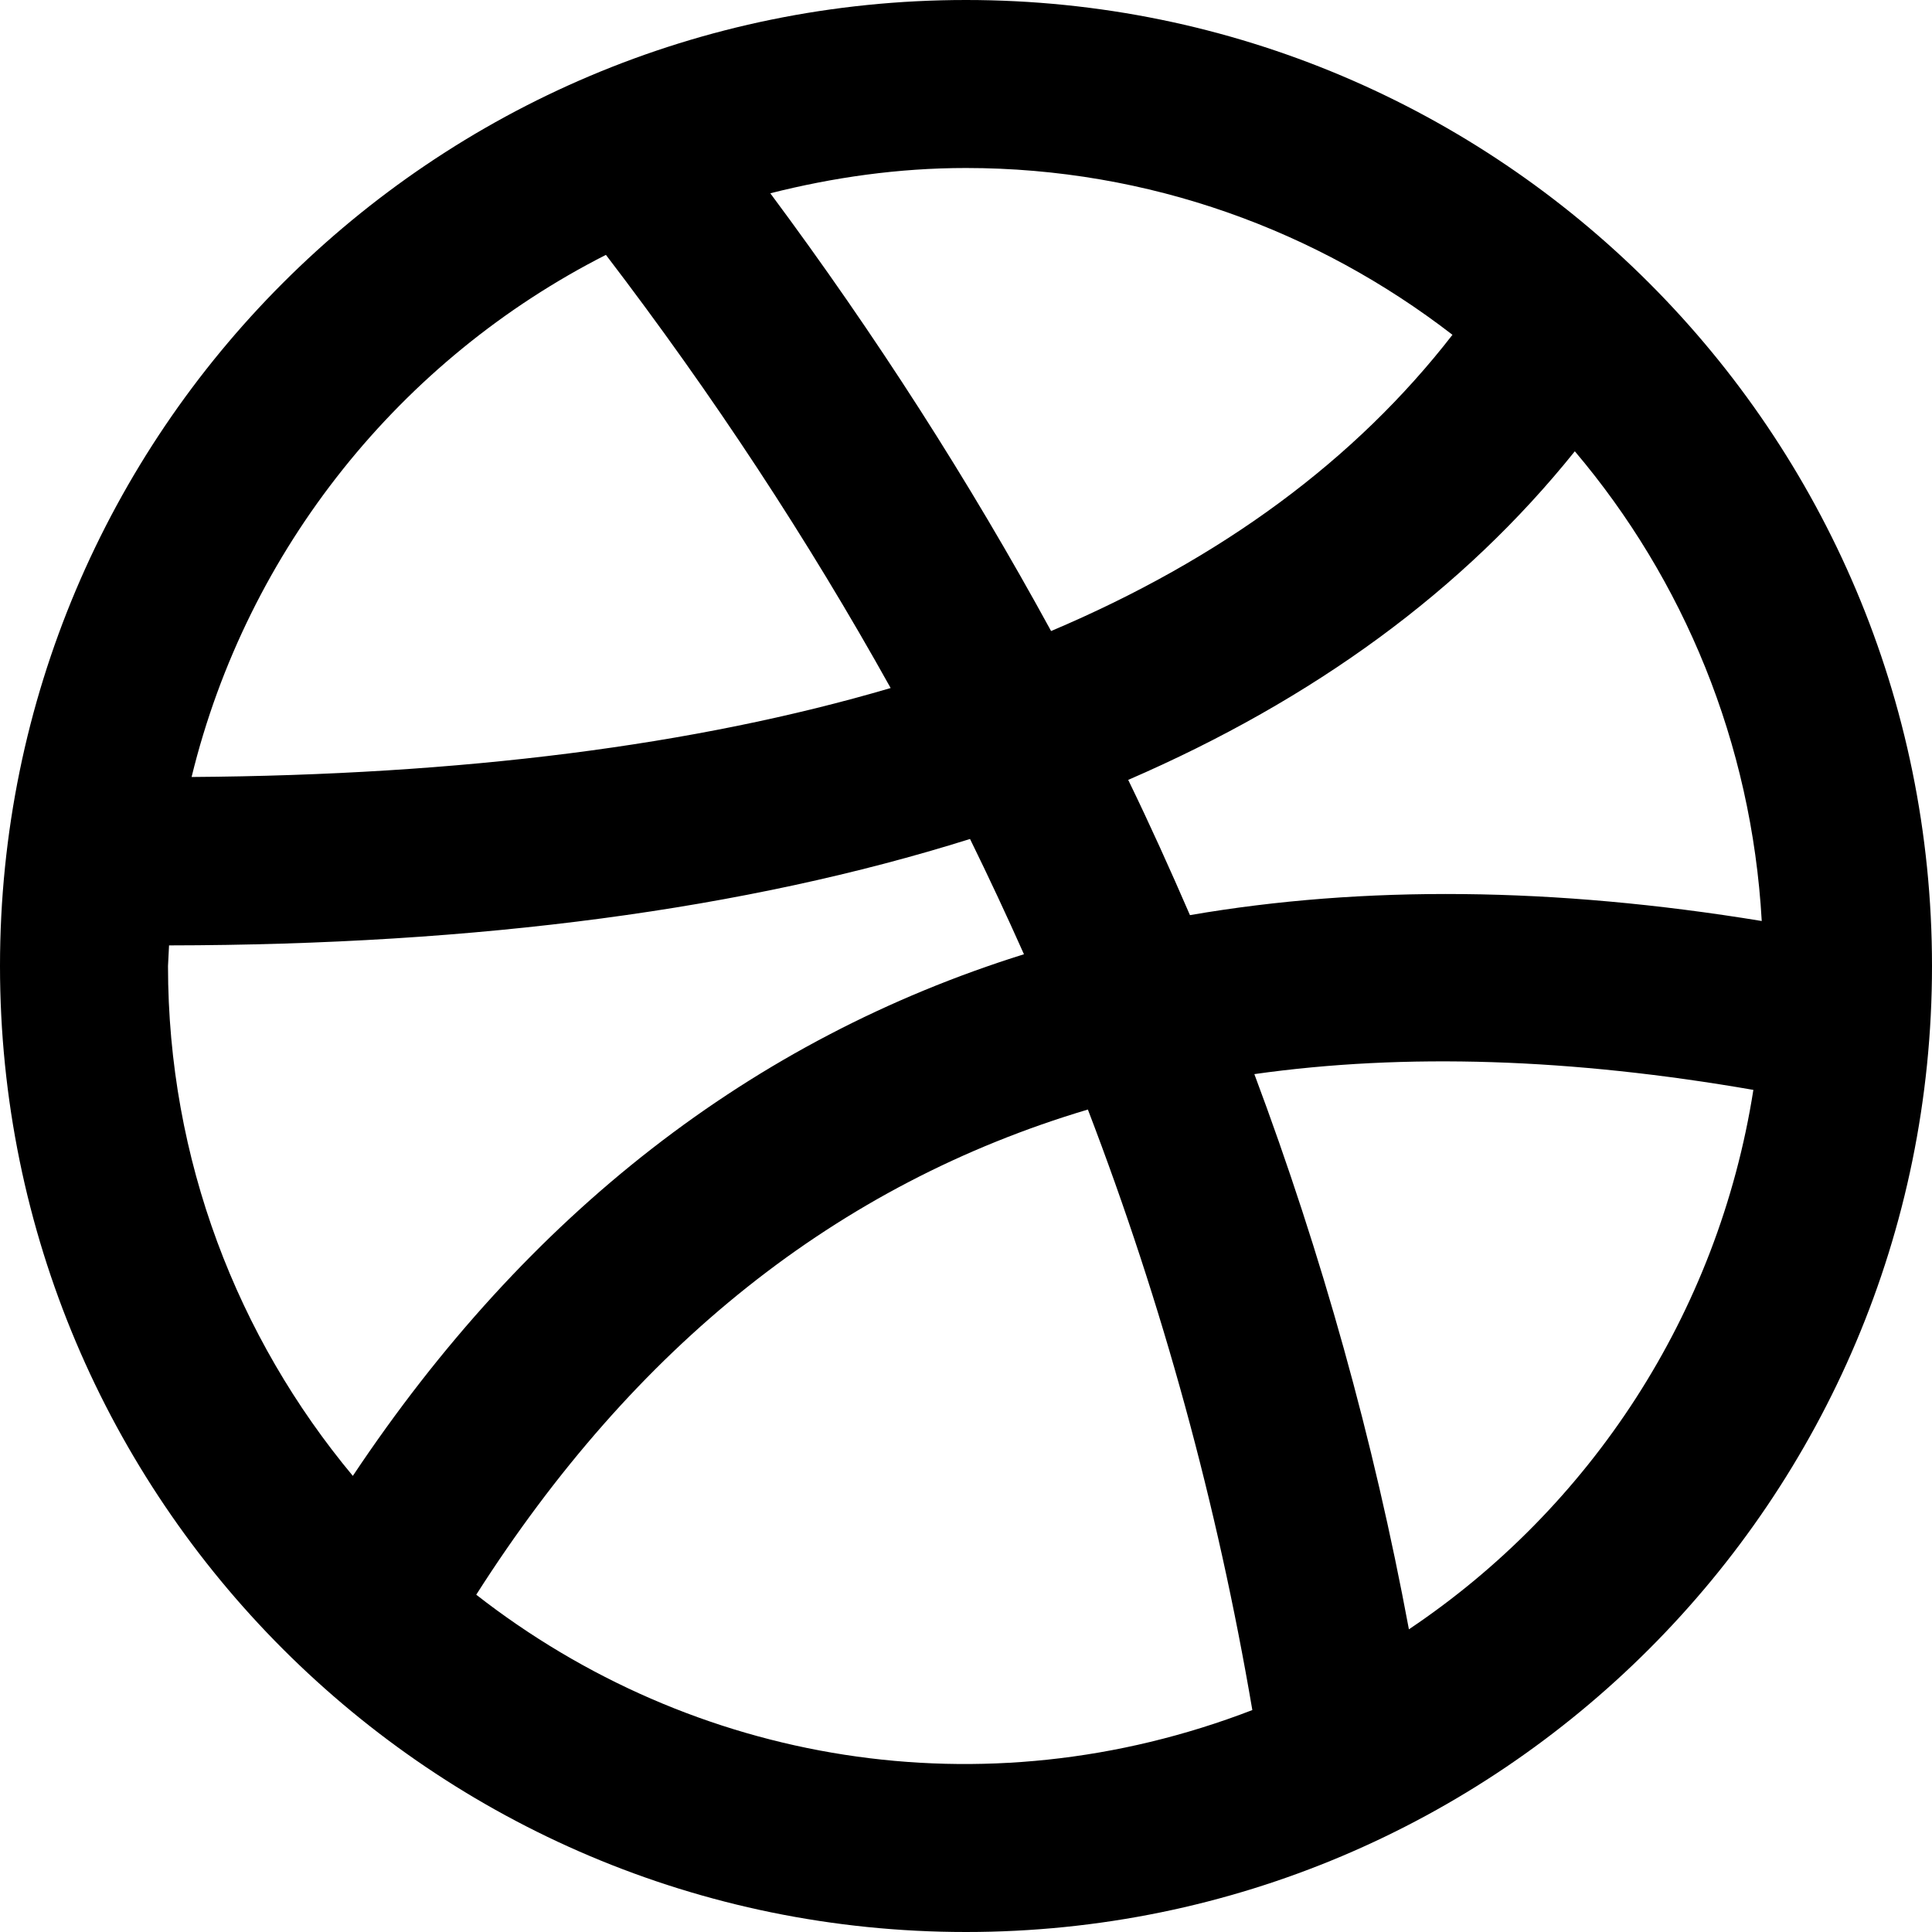
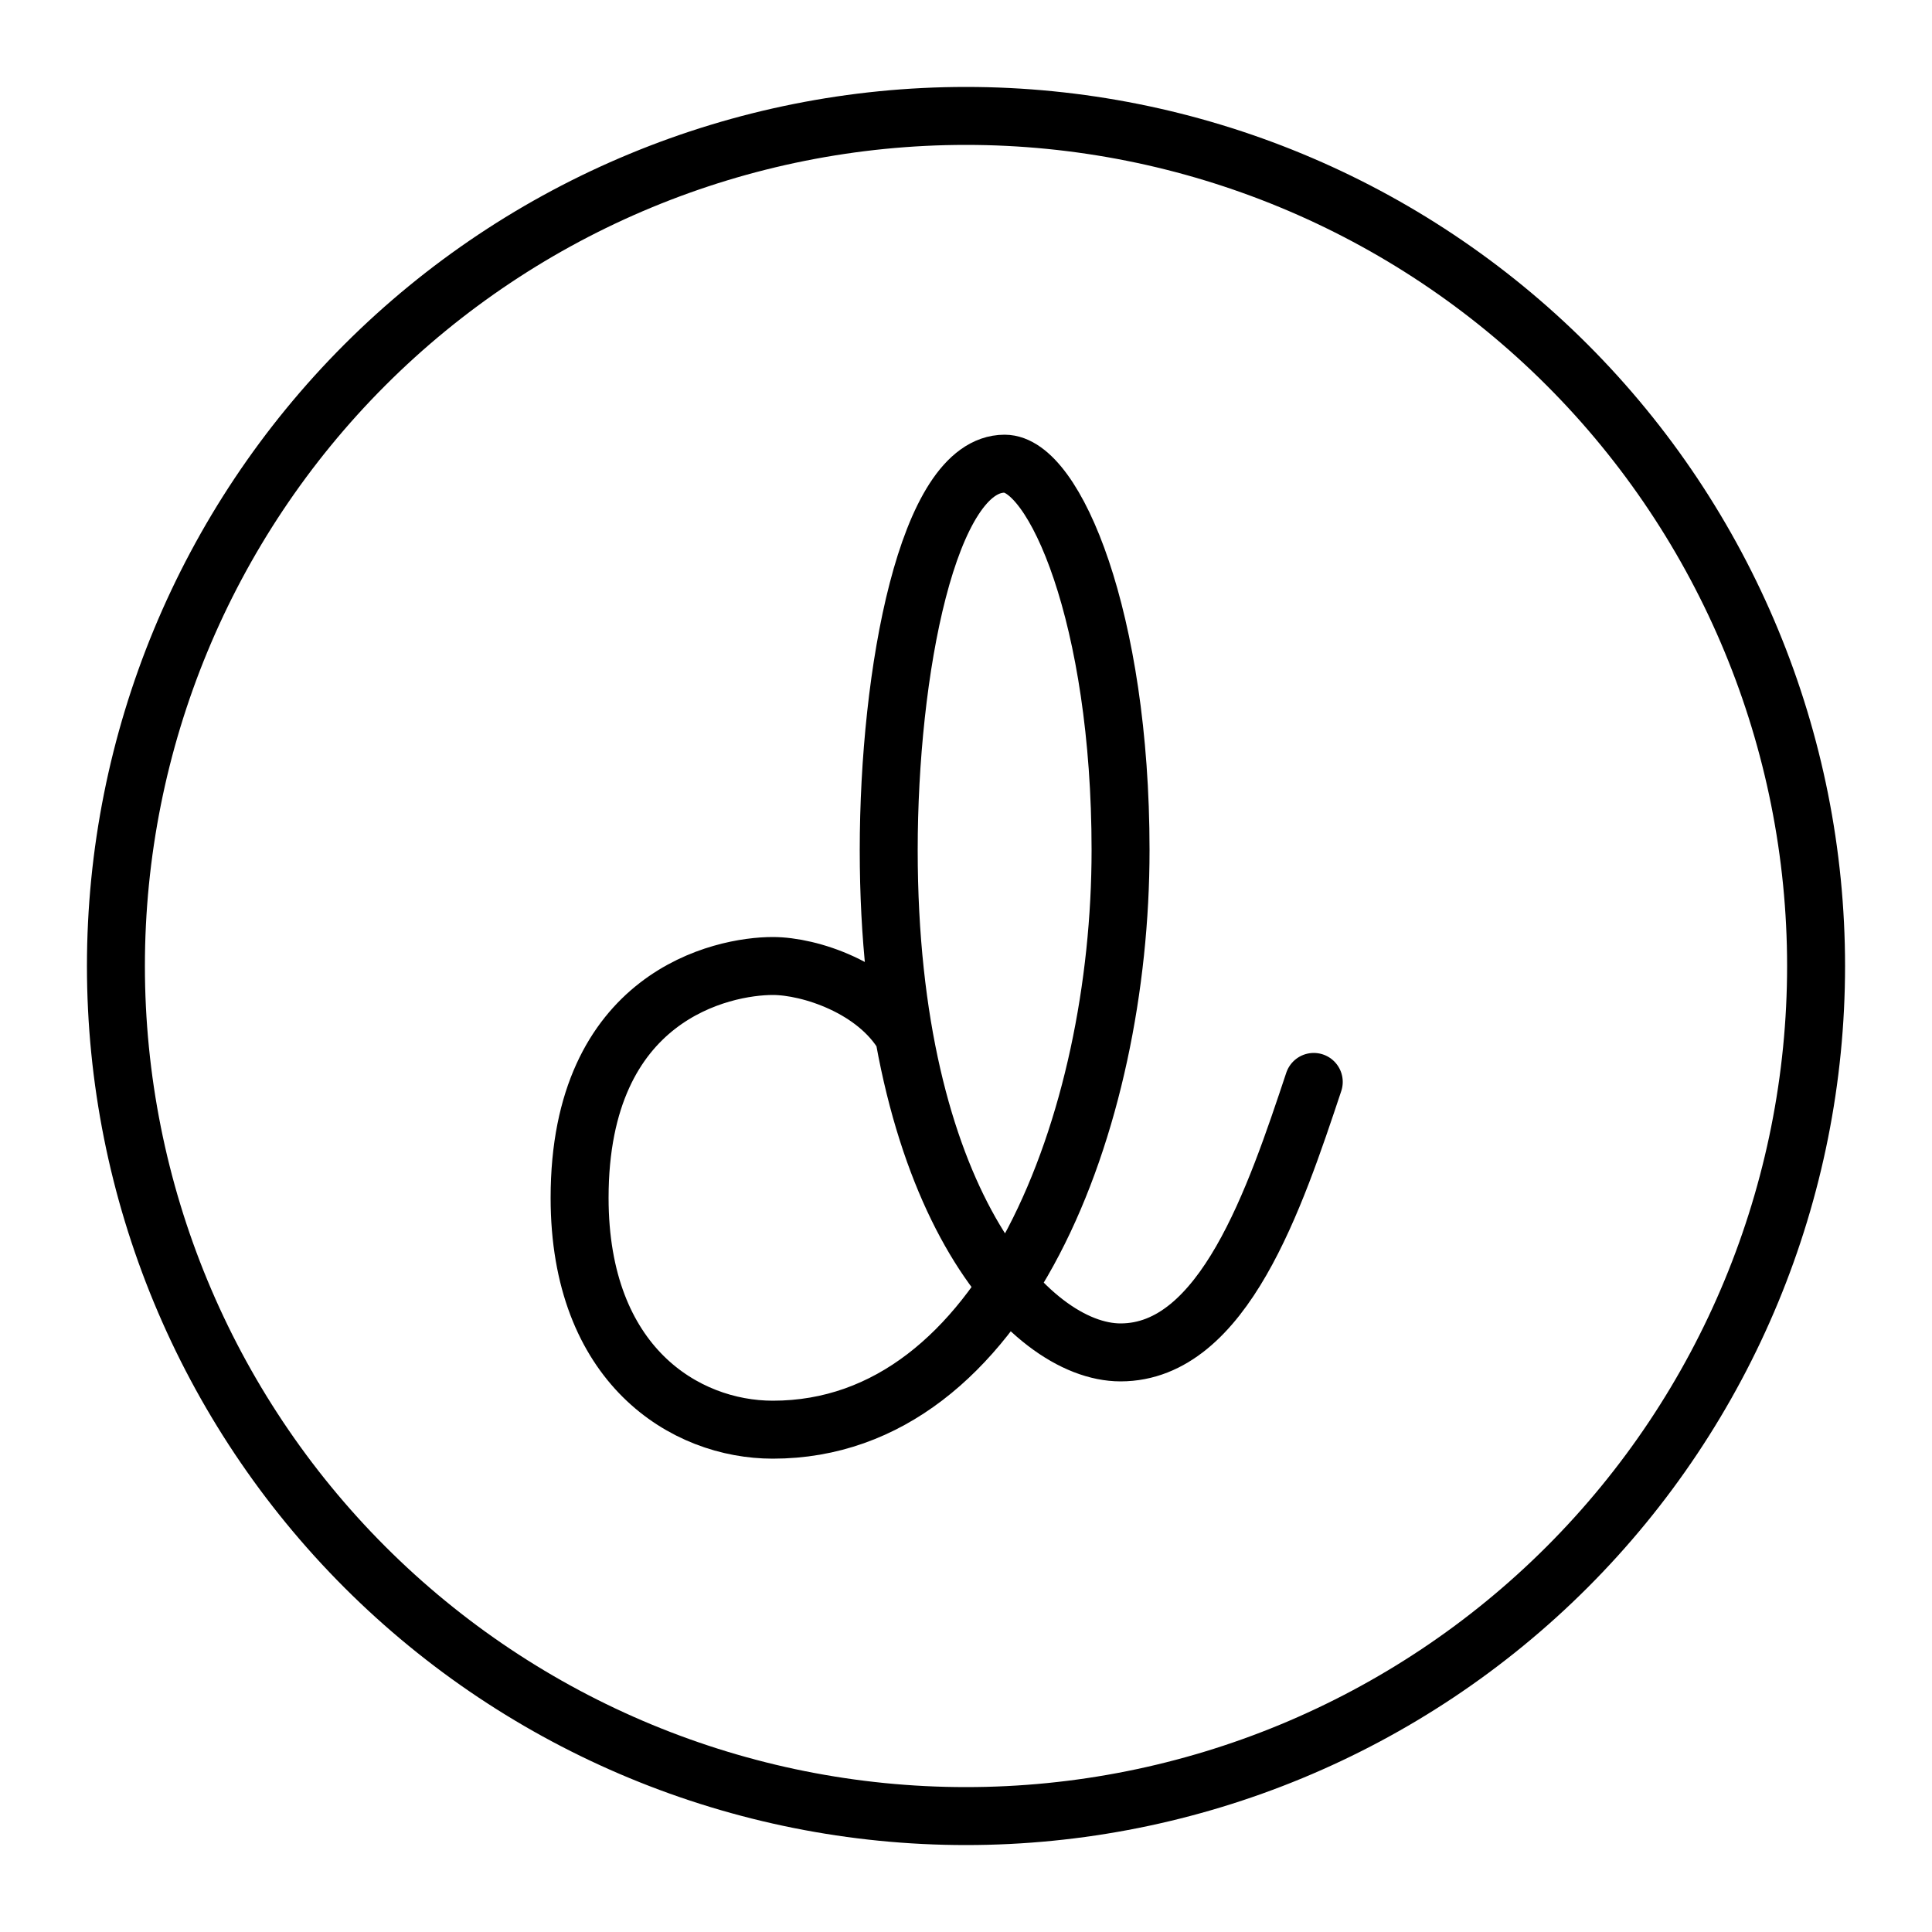
- <svg xmlns="http://www.w3.org/2000/svg" width="24" height="24" viewBox="0 0 24 24">
-   <path d="M12 0c-6.628 0-12 5.373-12 12s5.372 12 12 12 12-5.373 12-12-5.372-12-12-12zm9.885 11.441c-2.575-.422-4.943-.445-7.103-.073-.244-.563-.497-1.125-.767-1.68 2.31-1 4.165-2.358 5.548-4.082 1.35 1.594 2.197 3.619 2.322 5.835zm-3.842-7.282c-1.205 1.554-2.868 2.783-4.986 3.68-1.016-1.861-2.178-3.676-3.488-5.438.779-.197 1.591-.314 2.431-.314 2.275 0 4.368.779 6.043 2.072zm-10.516-.993c1.331 1.742 2.511 3.538 3.537 5.381-2.43.715-5.331 1.082-8.684 1.105.692-2.835 2.601-5.193 5.147-6.486zm-5.44 8.834l.013-.256c3.849-.005 7.169-.448 9.95-1.322.233.475.456.952.67 1.432-3.38 1.057-6.165 3.222-8.337 6.48-1.432-1.719-2.296-3.927-2.296-6.334zm3.829 7.81c1.969-3.088 4.482-5.098 7.598-6.027.928 2.42 1.609 4.91 2.043 7.46-3.349 1.291-6.953.666-9.641-1.433zm11.586.43c-.438-2.353-1.08-4.653-1.92-6.897 1.876-.265 3.94-.196 6.199.196-.437 2.786-2.028 5.192-4.279 6.701z" />
+ <svg xmlns="http://www.w3.org/2000/svg" width="100" height="100" viewBox="0 0 100 100" fill="none">
+   <path d="M68 56C66 62 63.334 70 58 70C53.25 70 46 62 46 44C46 34.834 48.006 24 52 24C54.584 24 58 32 58 44C58 58 52 74 40 74C35.458 74 30 70.666 30 62C30 51.5 37.416 50 40 50C41.922 50 45.334 51.126 46.79 53.602" stroke="black" stroke-width="3" stroke-miterlimit="10" stroke-linecap="round" stroke-linejoin="round" />
+   <path d="M50 6C38.331 6 27.139 10.636 18.887 18.887C10.636 27.139 6 38.331 6 50C6 61.669 10.636 72.861 18.887 81.113C27.139 89.364 38.331 94 50 94C61.669 94 72.861 89.364 81.113 81.113C89.364 72.861 94 61.669 94 50C94 38.331 89.364 27.139 81.113 18.887C72.861 10.636 61.669 6 50 6V6Z" stroke="black" stroke-width="3" stroke-miterlimit="10" stroke-linecap="round" />
</svg>
